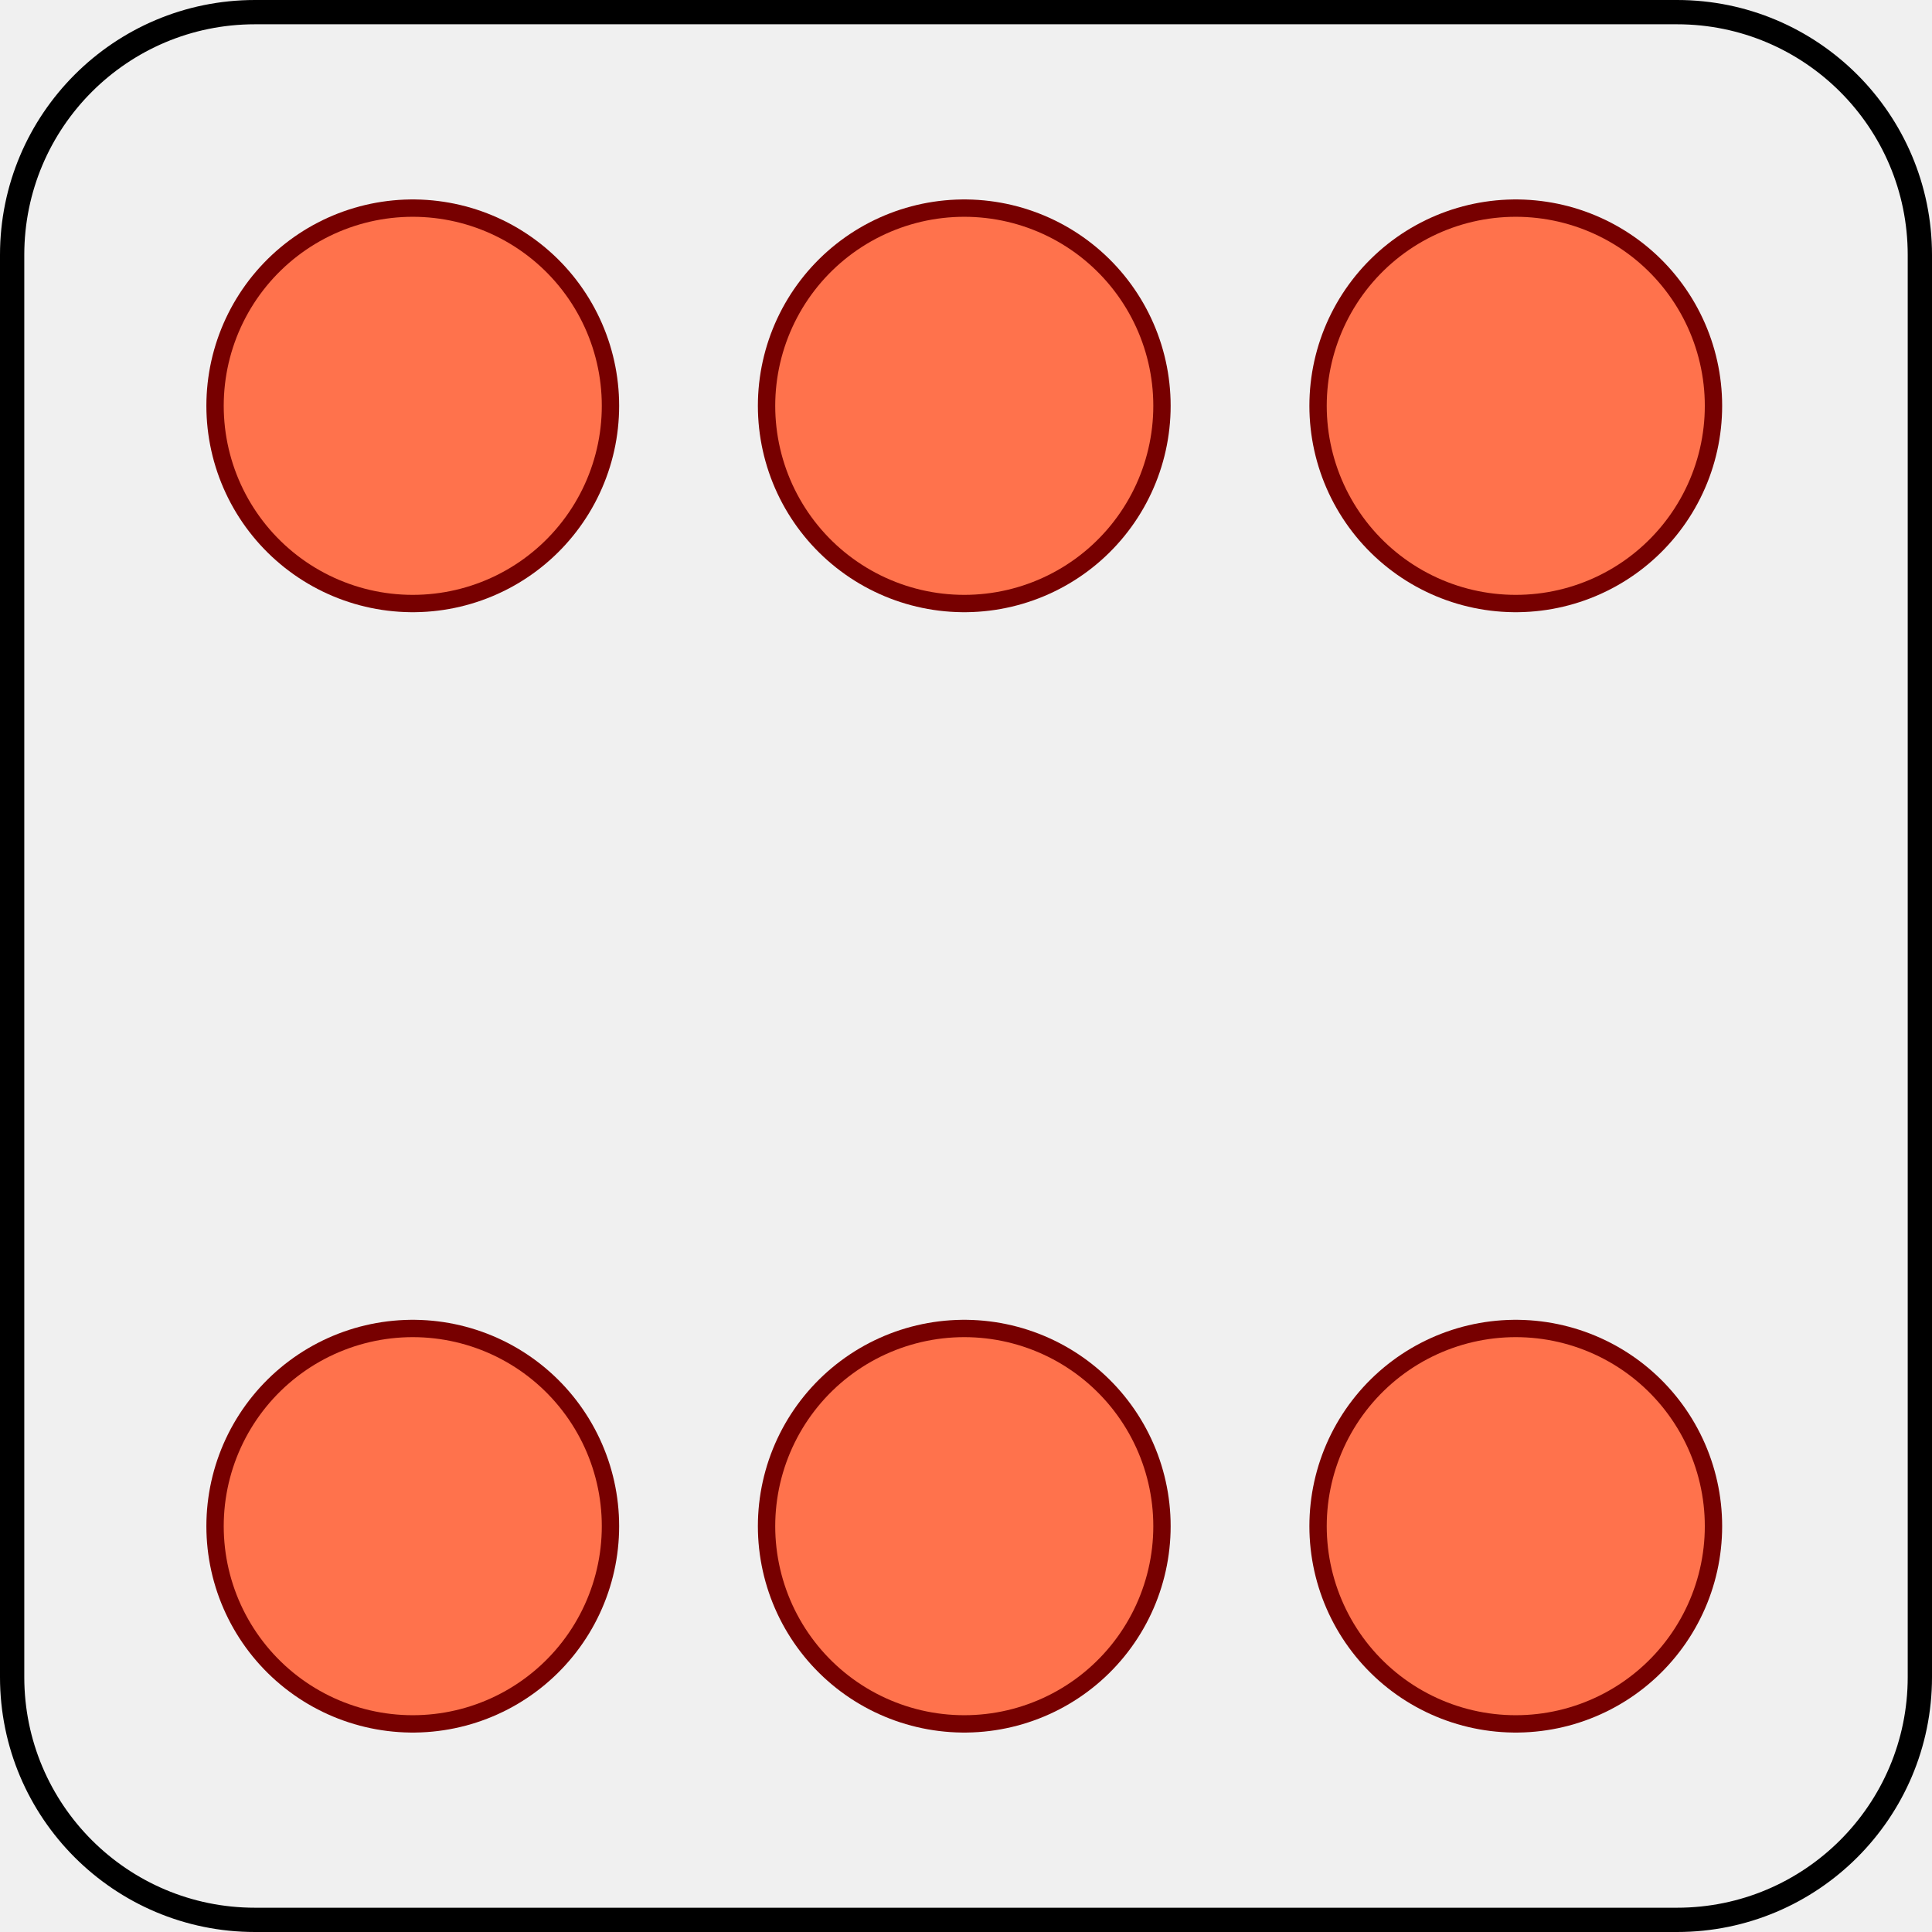
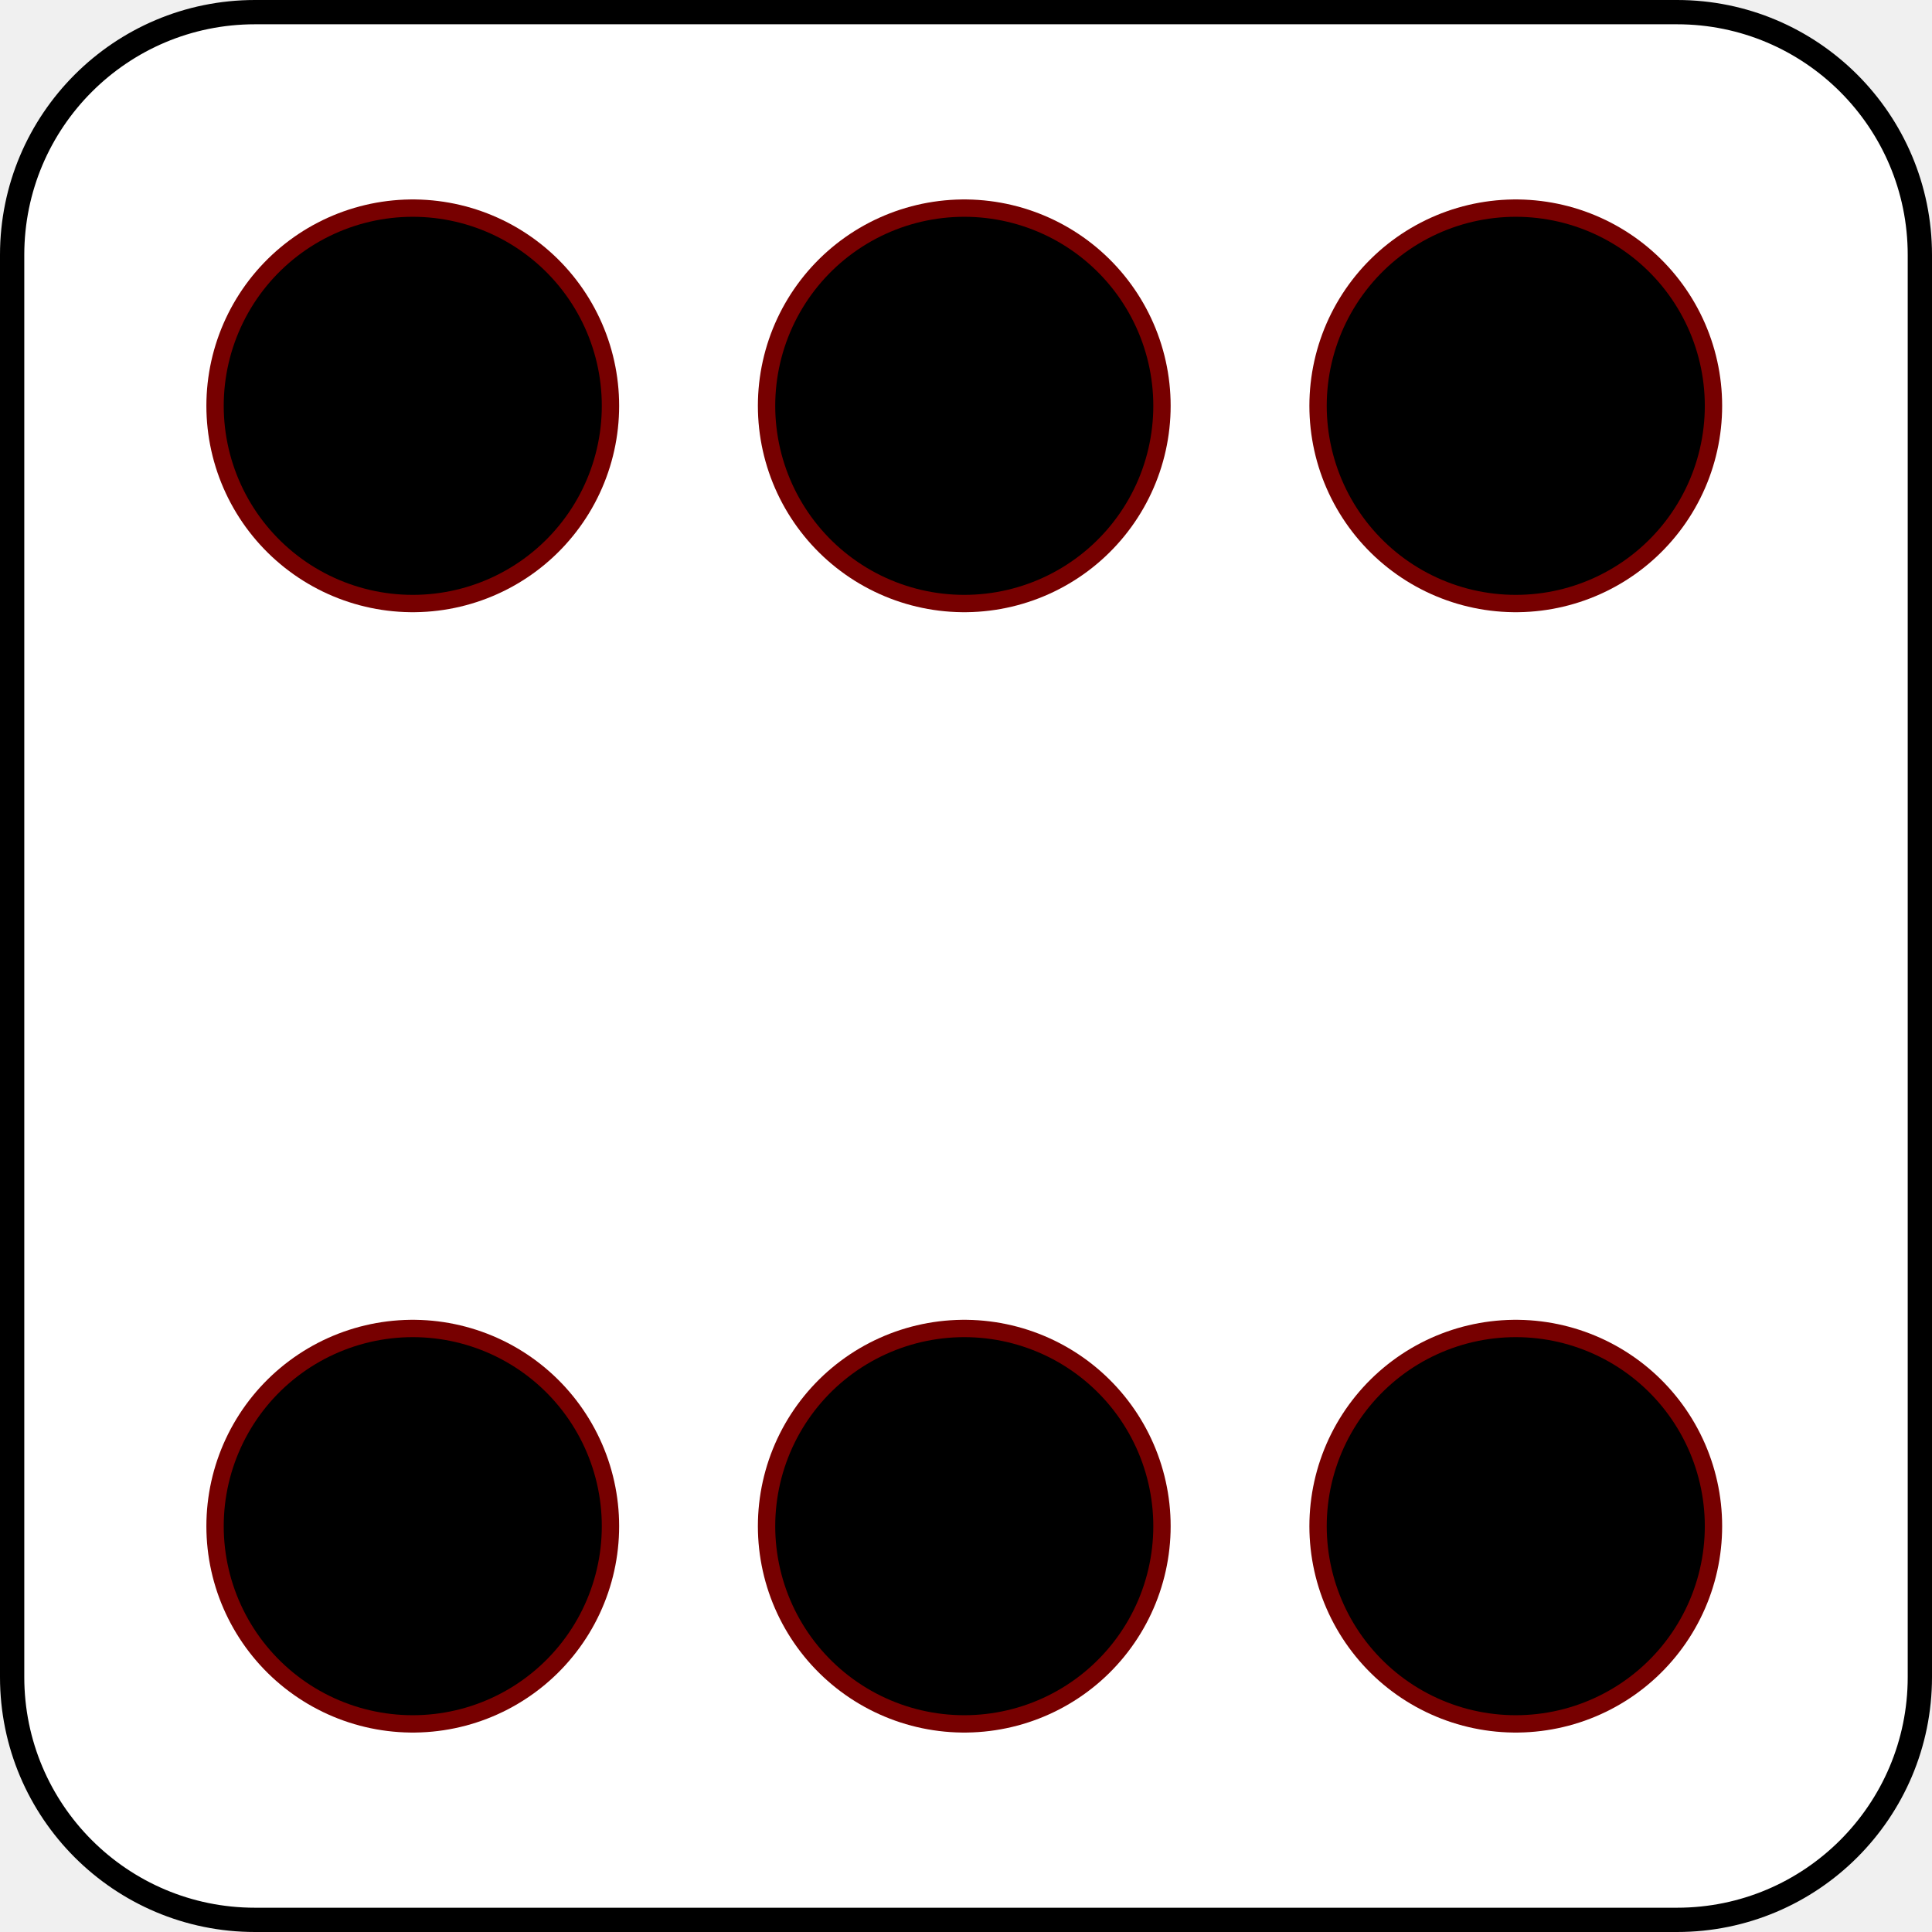
<svg xmlns="http://www.w3.org/2000/svg" width="557" height="557">
-   <rect x="3.5" y="3.5" width="550" height="550" rx="70" fill="none" stroke="#000" stroke-width="7" />
+   <rect x="3.5" y="3.5" width="550" height="550" rx="70" fill="white" stroke="#000" stroke-width="7" />
  <g style="stroke:#700;stroke-width:119;stroke-linecap:round;stroke-dasharray:0,159">
    <path d="M437,117H0M437,440H0" />
-     <path d="M437,117H0M437,440H0" stroke="#FF724C" stroke-width="109" />
+     <path d="M437,117H0M437,440H0" stroke="#000000" stroke-width="109" />
  </g>
</svg>
